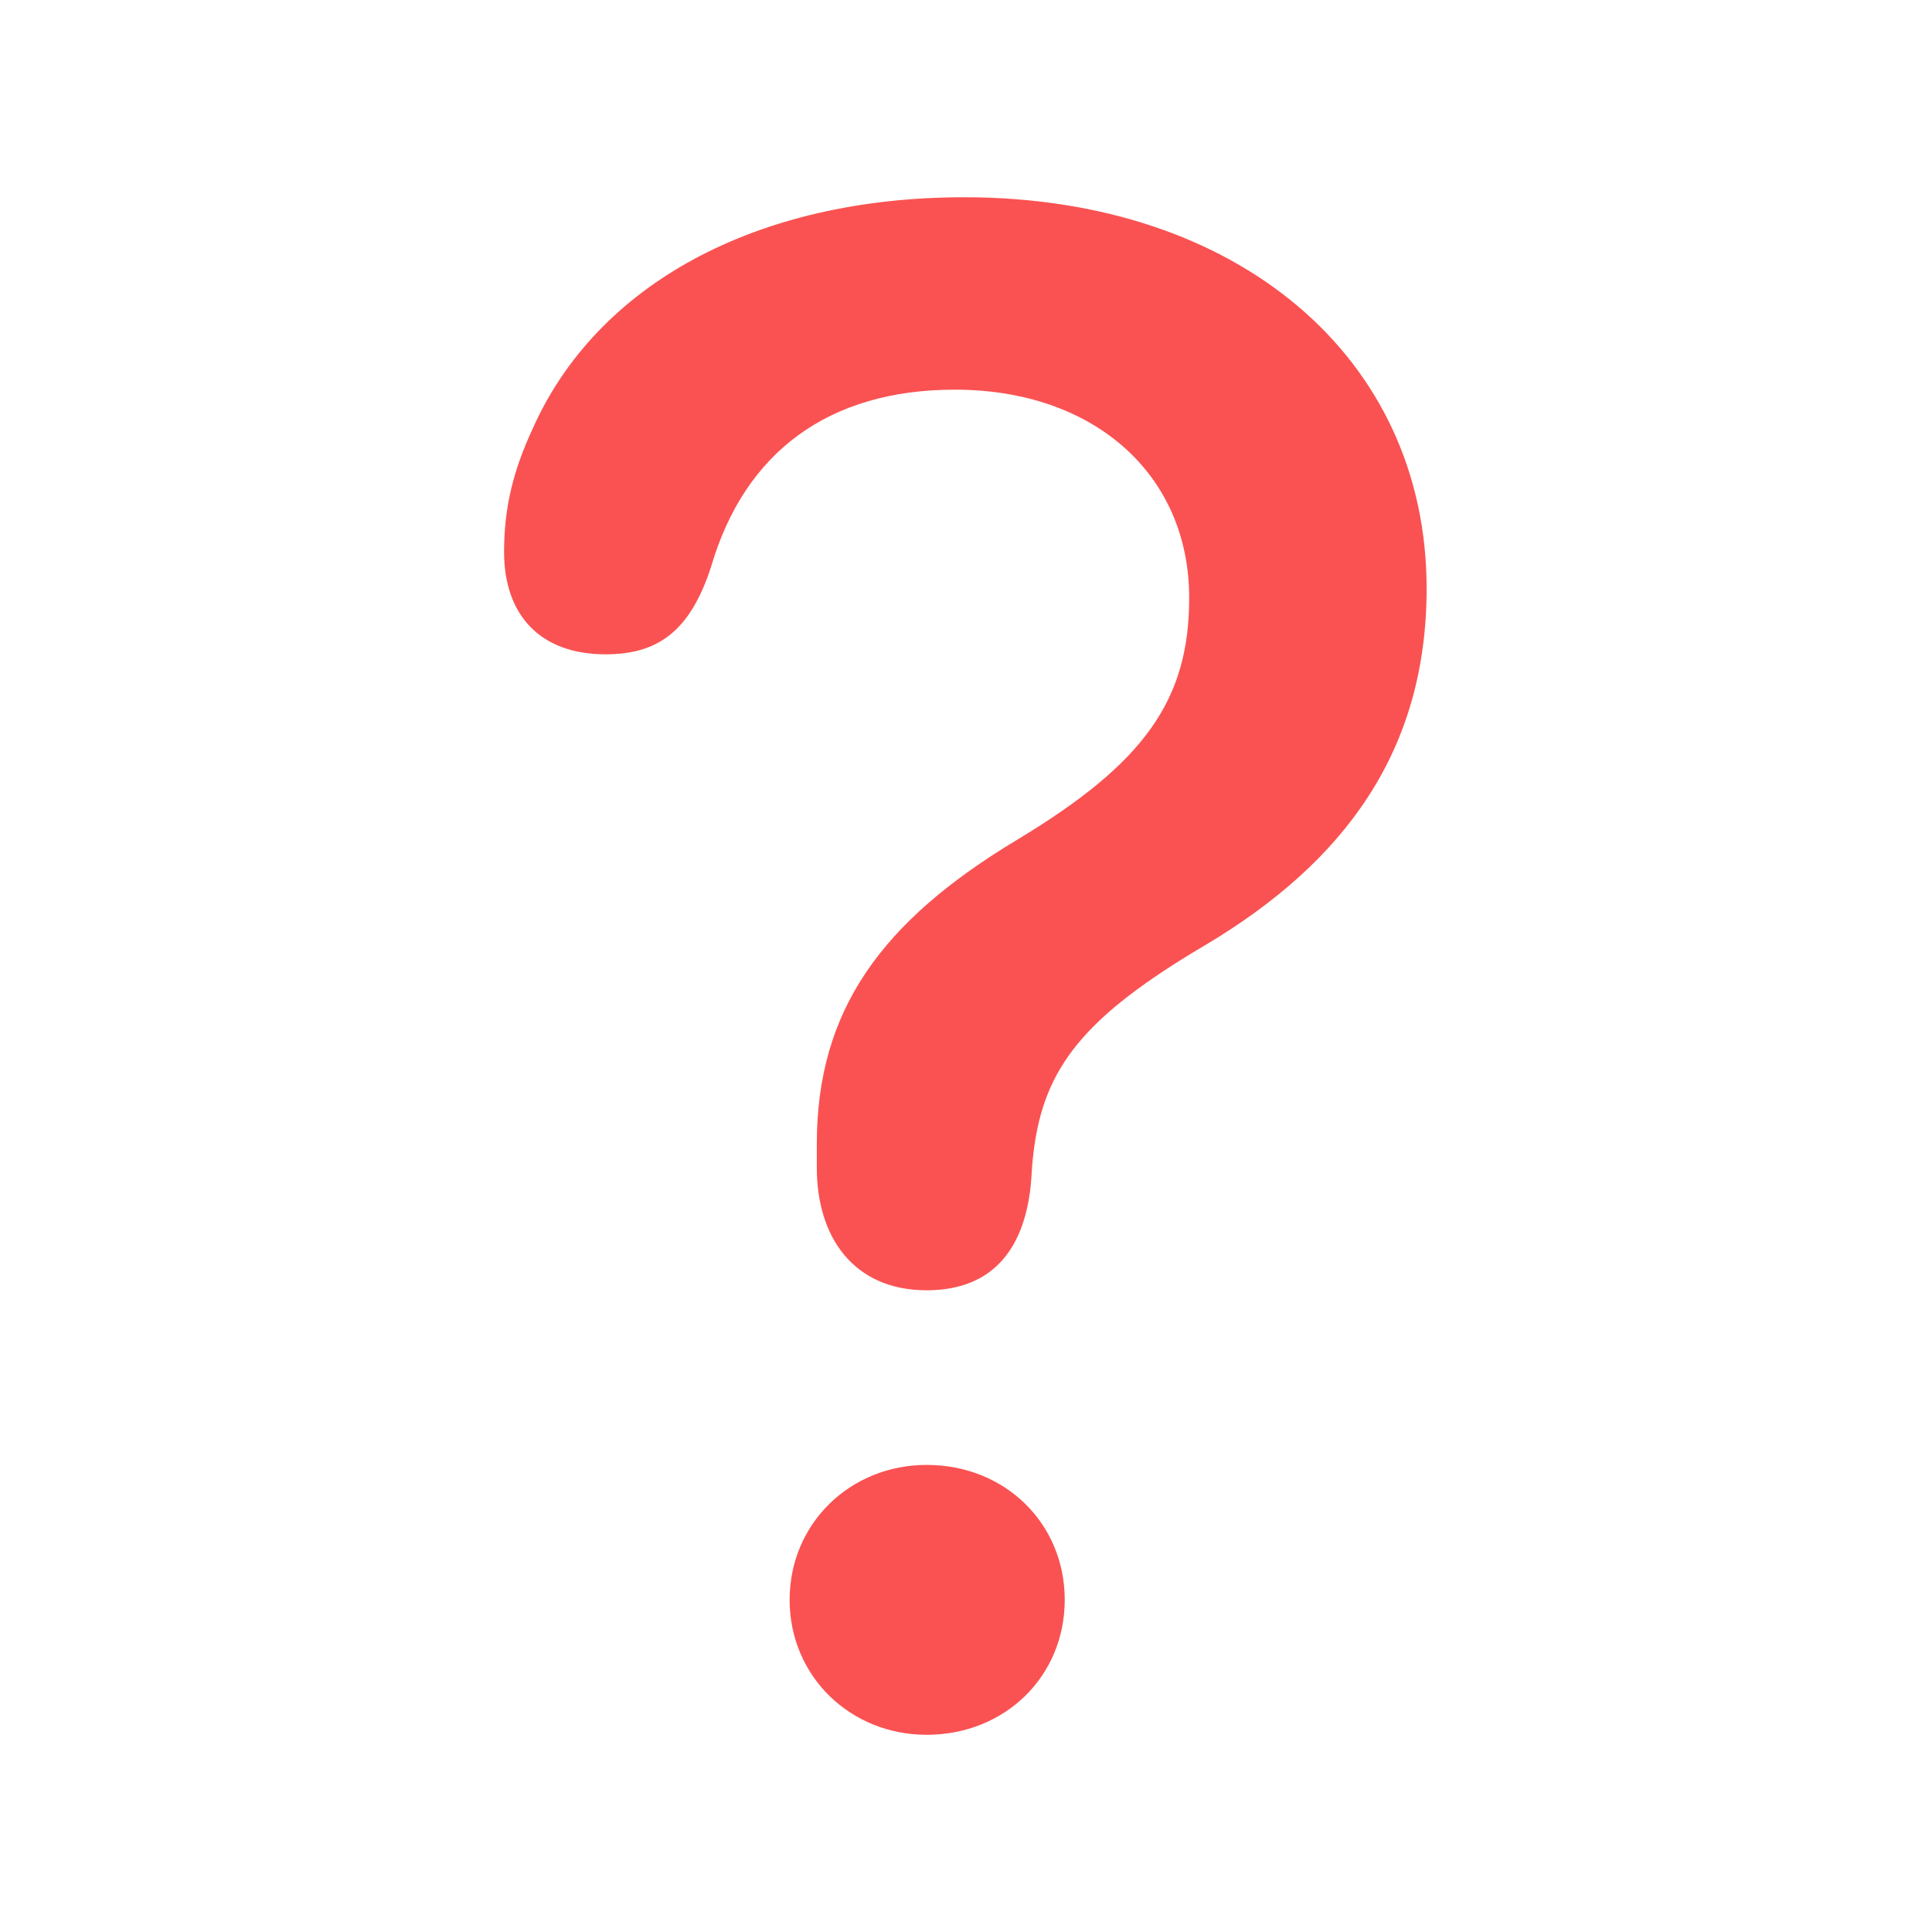
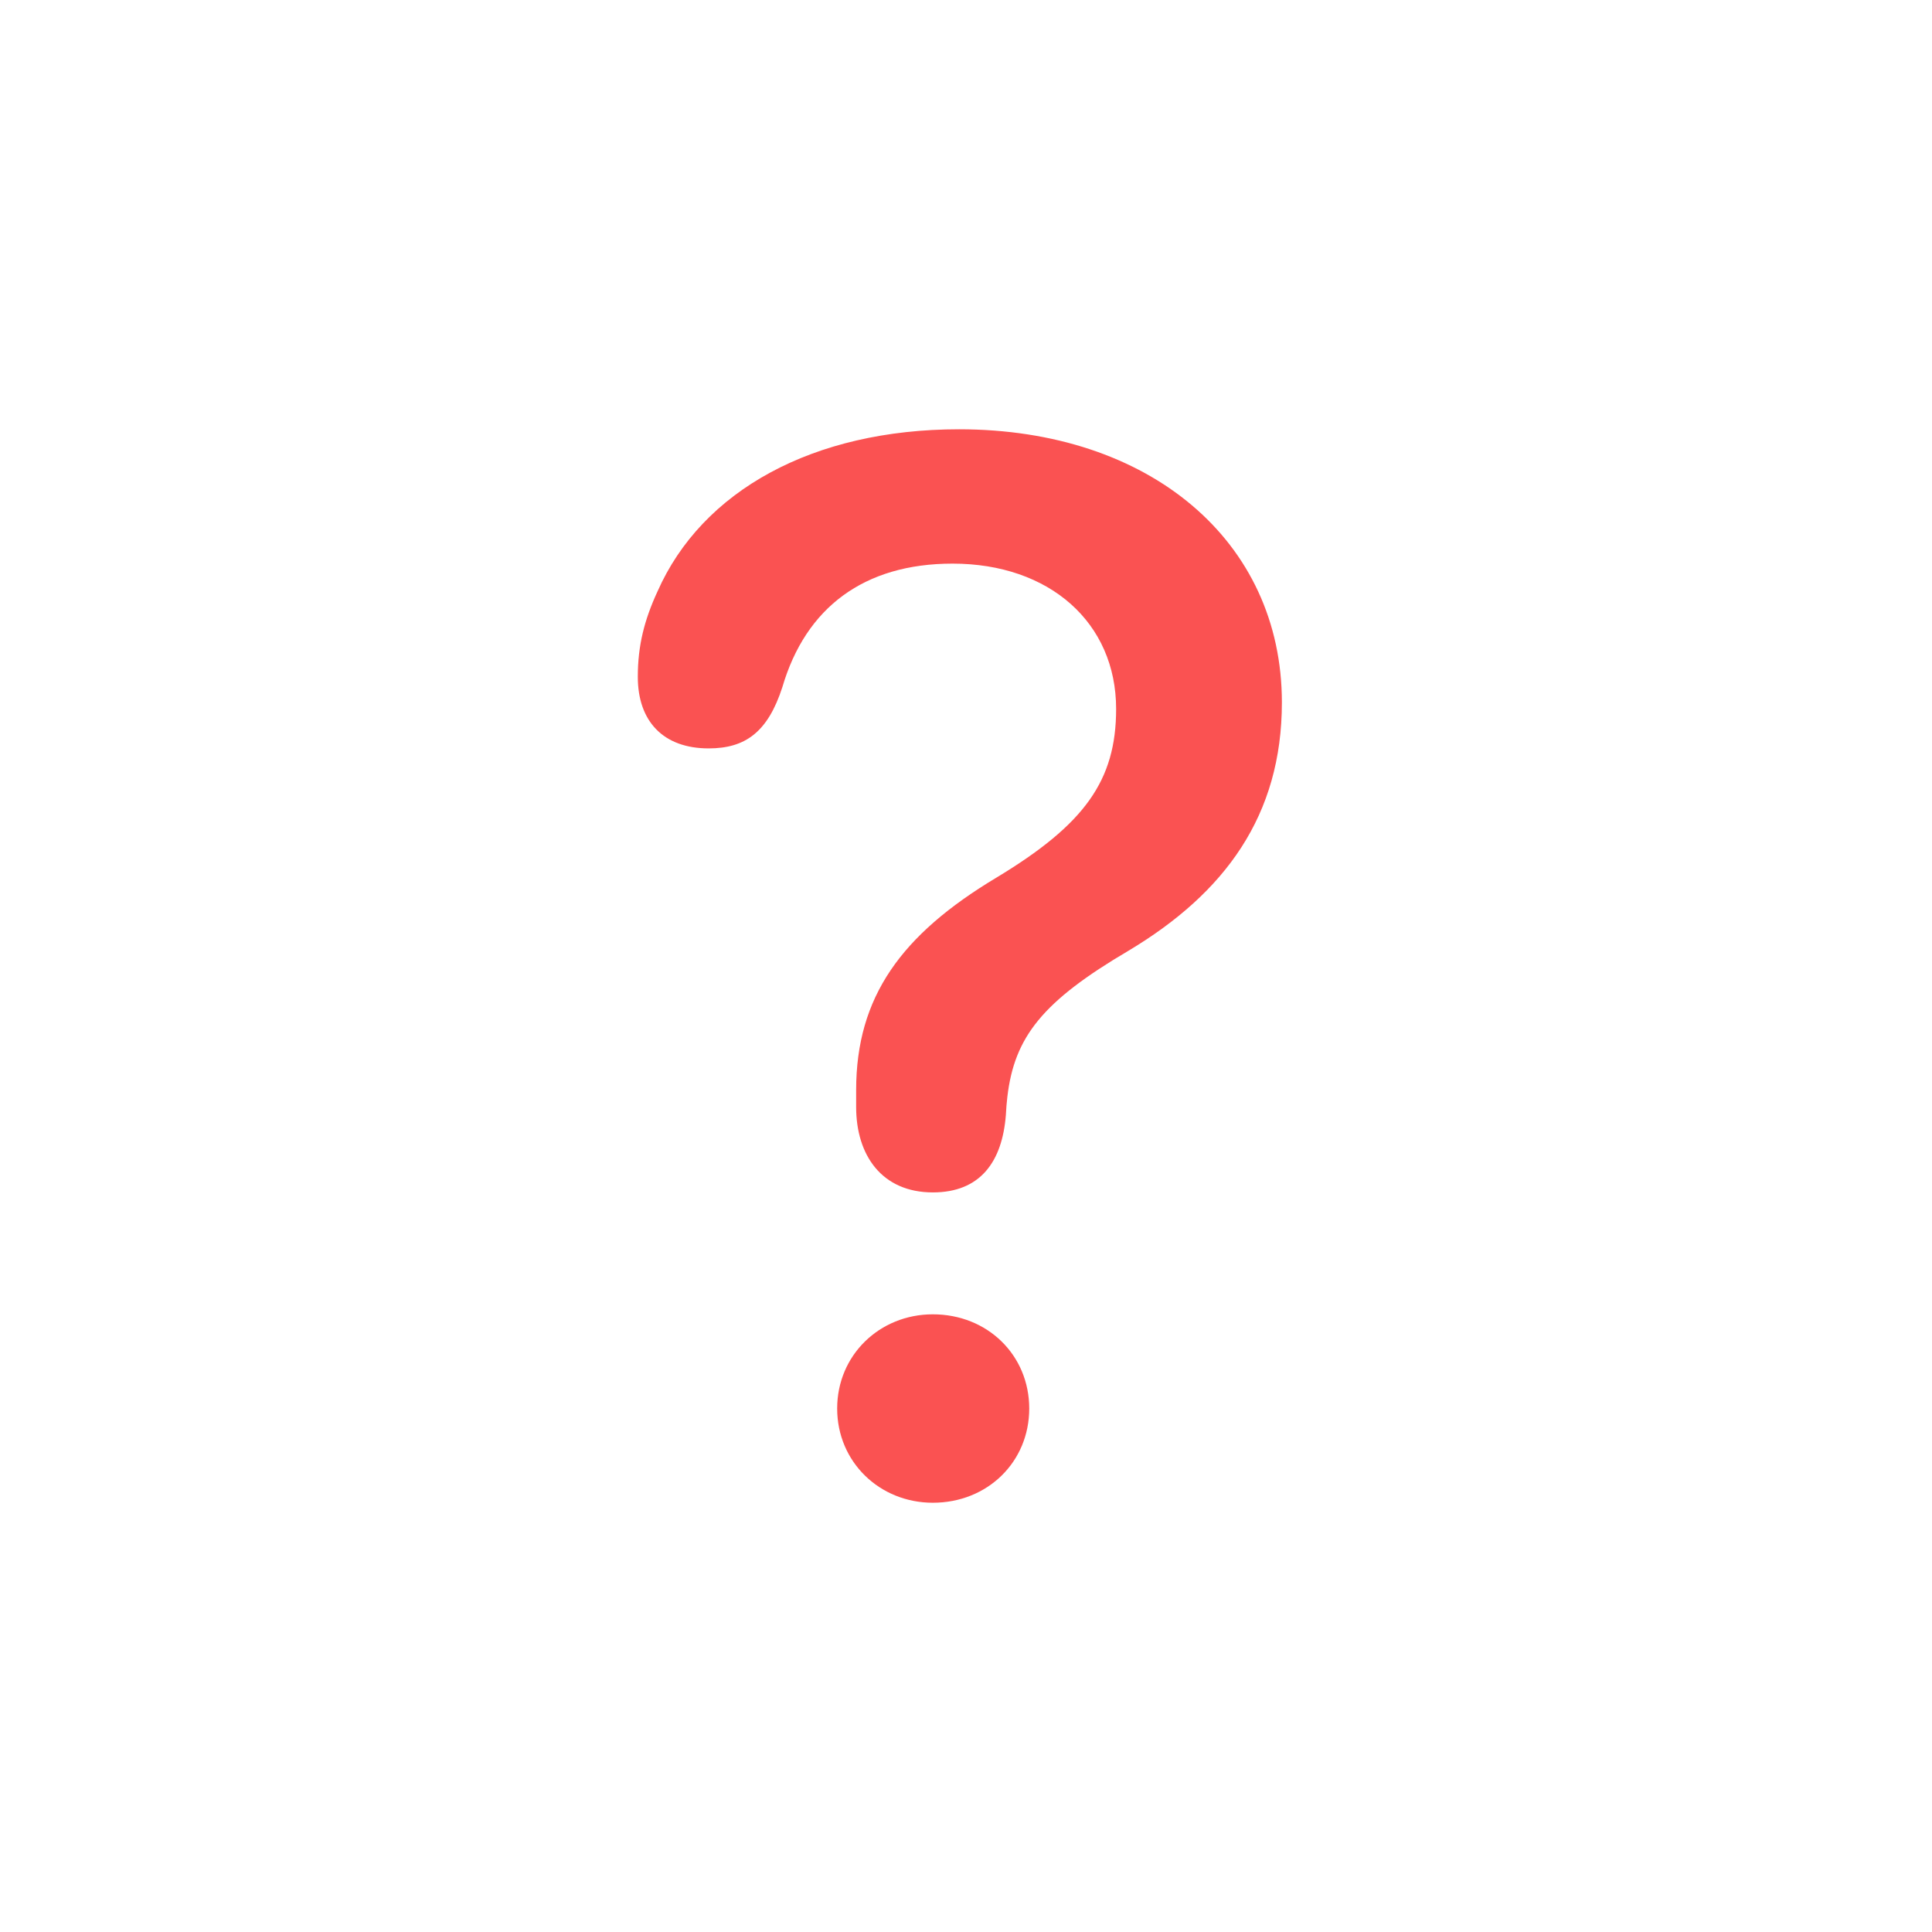
<svg xmlns="http://www.w3.org/2000/svg" viewBox="0 0 48 48">
-   <g transform="translate(-8.247887 -8.450704) scale(1.352113)">
+   <g transform="translate(1.344 1.344) scale(0.944)">
    <g transform="translate(0 0) scale(0.1875)">
      <g fill="#fa5252" fill-rule="nonzero" stroke="none" stroke-width="1" stroke-linecap="butt" stroke-linejoin="miter" stroke-miterlimit="10" stroke-dasharray="" stroke-dashoffset="0" font-family="none" font-weight="none" font-size="none" text-anchor="none" style="mix-blend-mode: normal">
        <g transform="scale(4,4)">
          <path d="M28.145,36.946v-0.589c0,-3.28 1.589,-5.458 4.92,-7.457c3.101,-1.871 4.203,-3.408 4.203,-5.92c0,-3.024 -2.332,-5.1 -5.74,-5.1c-3.101,0 -5.151,1.538 -5.971,4.331c-0.513,1.589 -1.307,2.153 -2.588,2.153c-1.589,0 -2.486,-0.948 -2.486,-2.511c0,-1.102 0.231,-1.999 0.692,-2.998c1.563,-3.536 5.458,-5.689 10.583,-5.689c6.688,0 11.327,3.921 11.327,9.584c0,3.972 -1.999,6.688 -5.381,8.713c-3.015,1.776 -4.005,3.019 -4.253,5.129c-0.024,0.204 -0.041,0.416 -0.052,0.637c-0.128,1.64 -0.897,2.716 -2.563,2.716c-1.794,-0.001 -2.691,-1.308 -2.691,-2.999zM27.479,47.529c0,-1.871 1.486,-3.306 3.357,-3.306c1.922,0 3.383,1.435 3.383,3.306c0,1.871 -1.461,3.306 -3.383,3.306c-1.871,0 -3.357,-1.435 -3.357,-3.306z" />
        </g>
      </g>
    </g>
  </g>
</svg>
